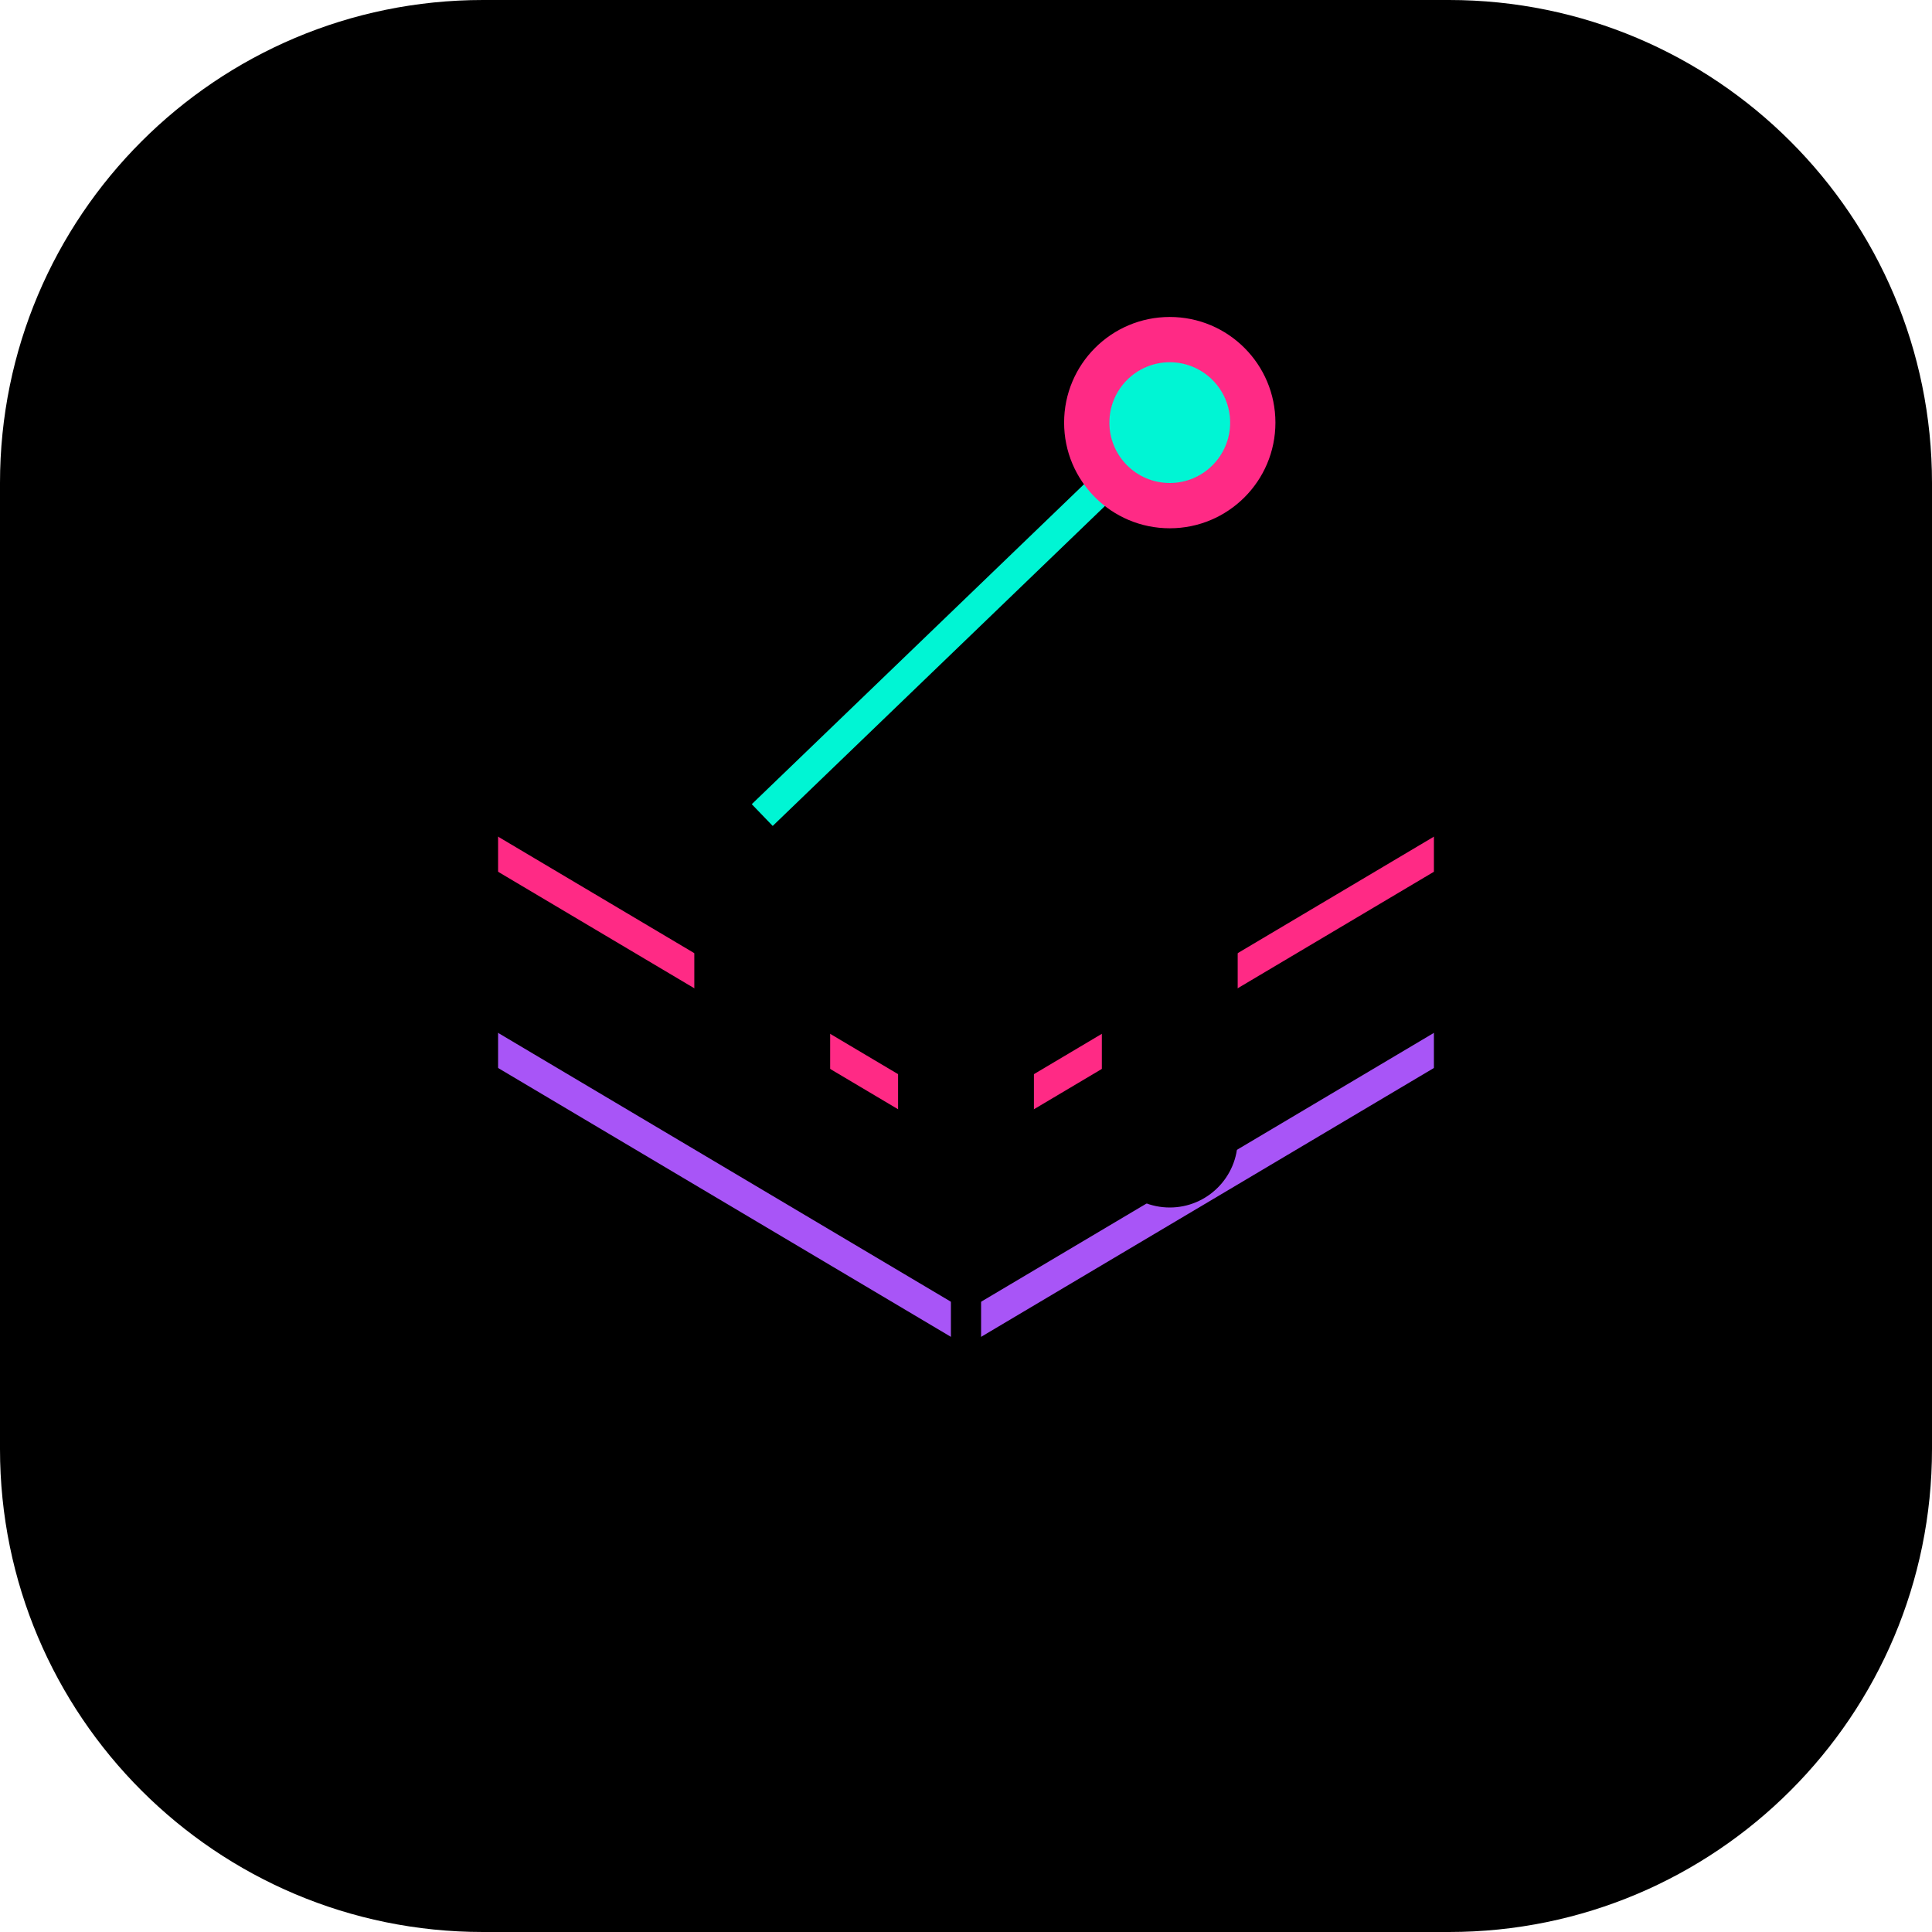
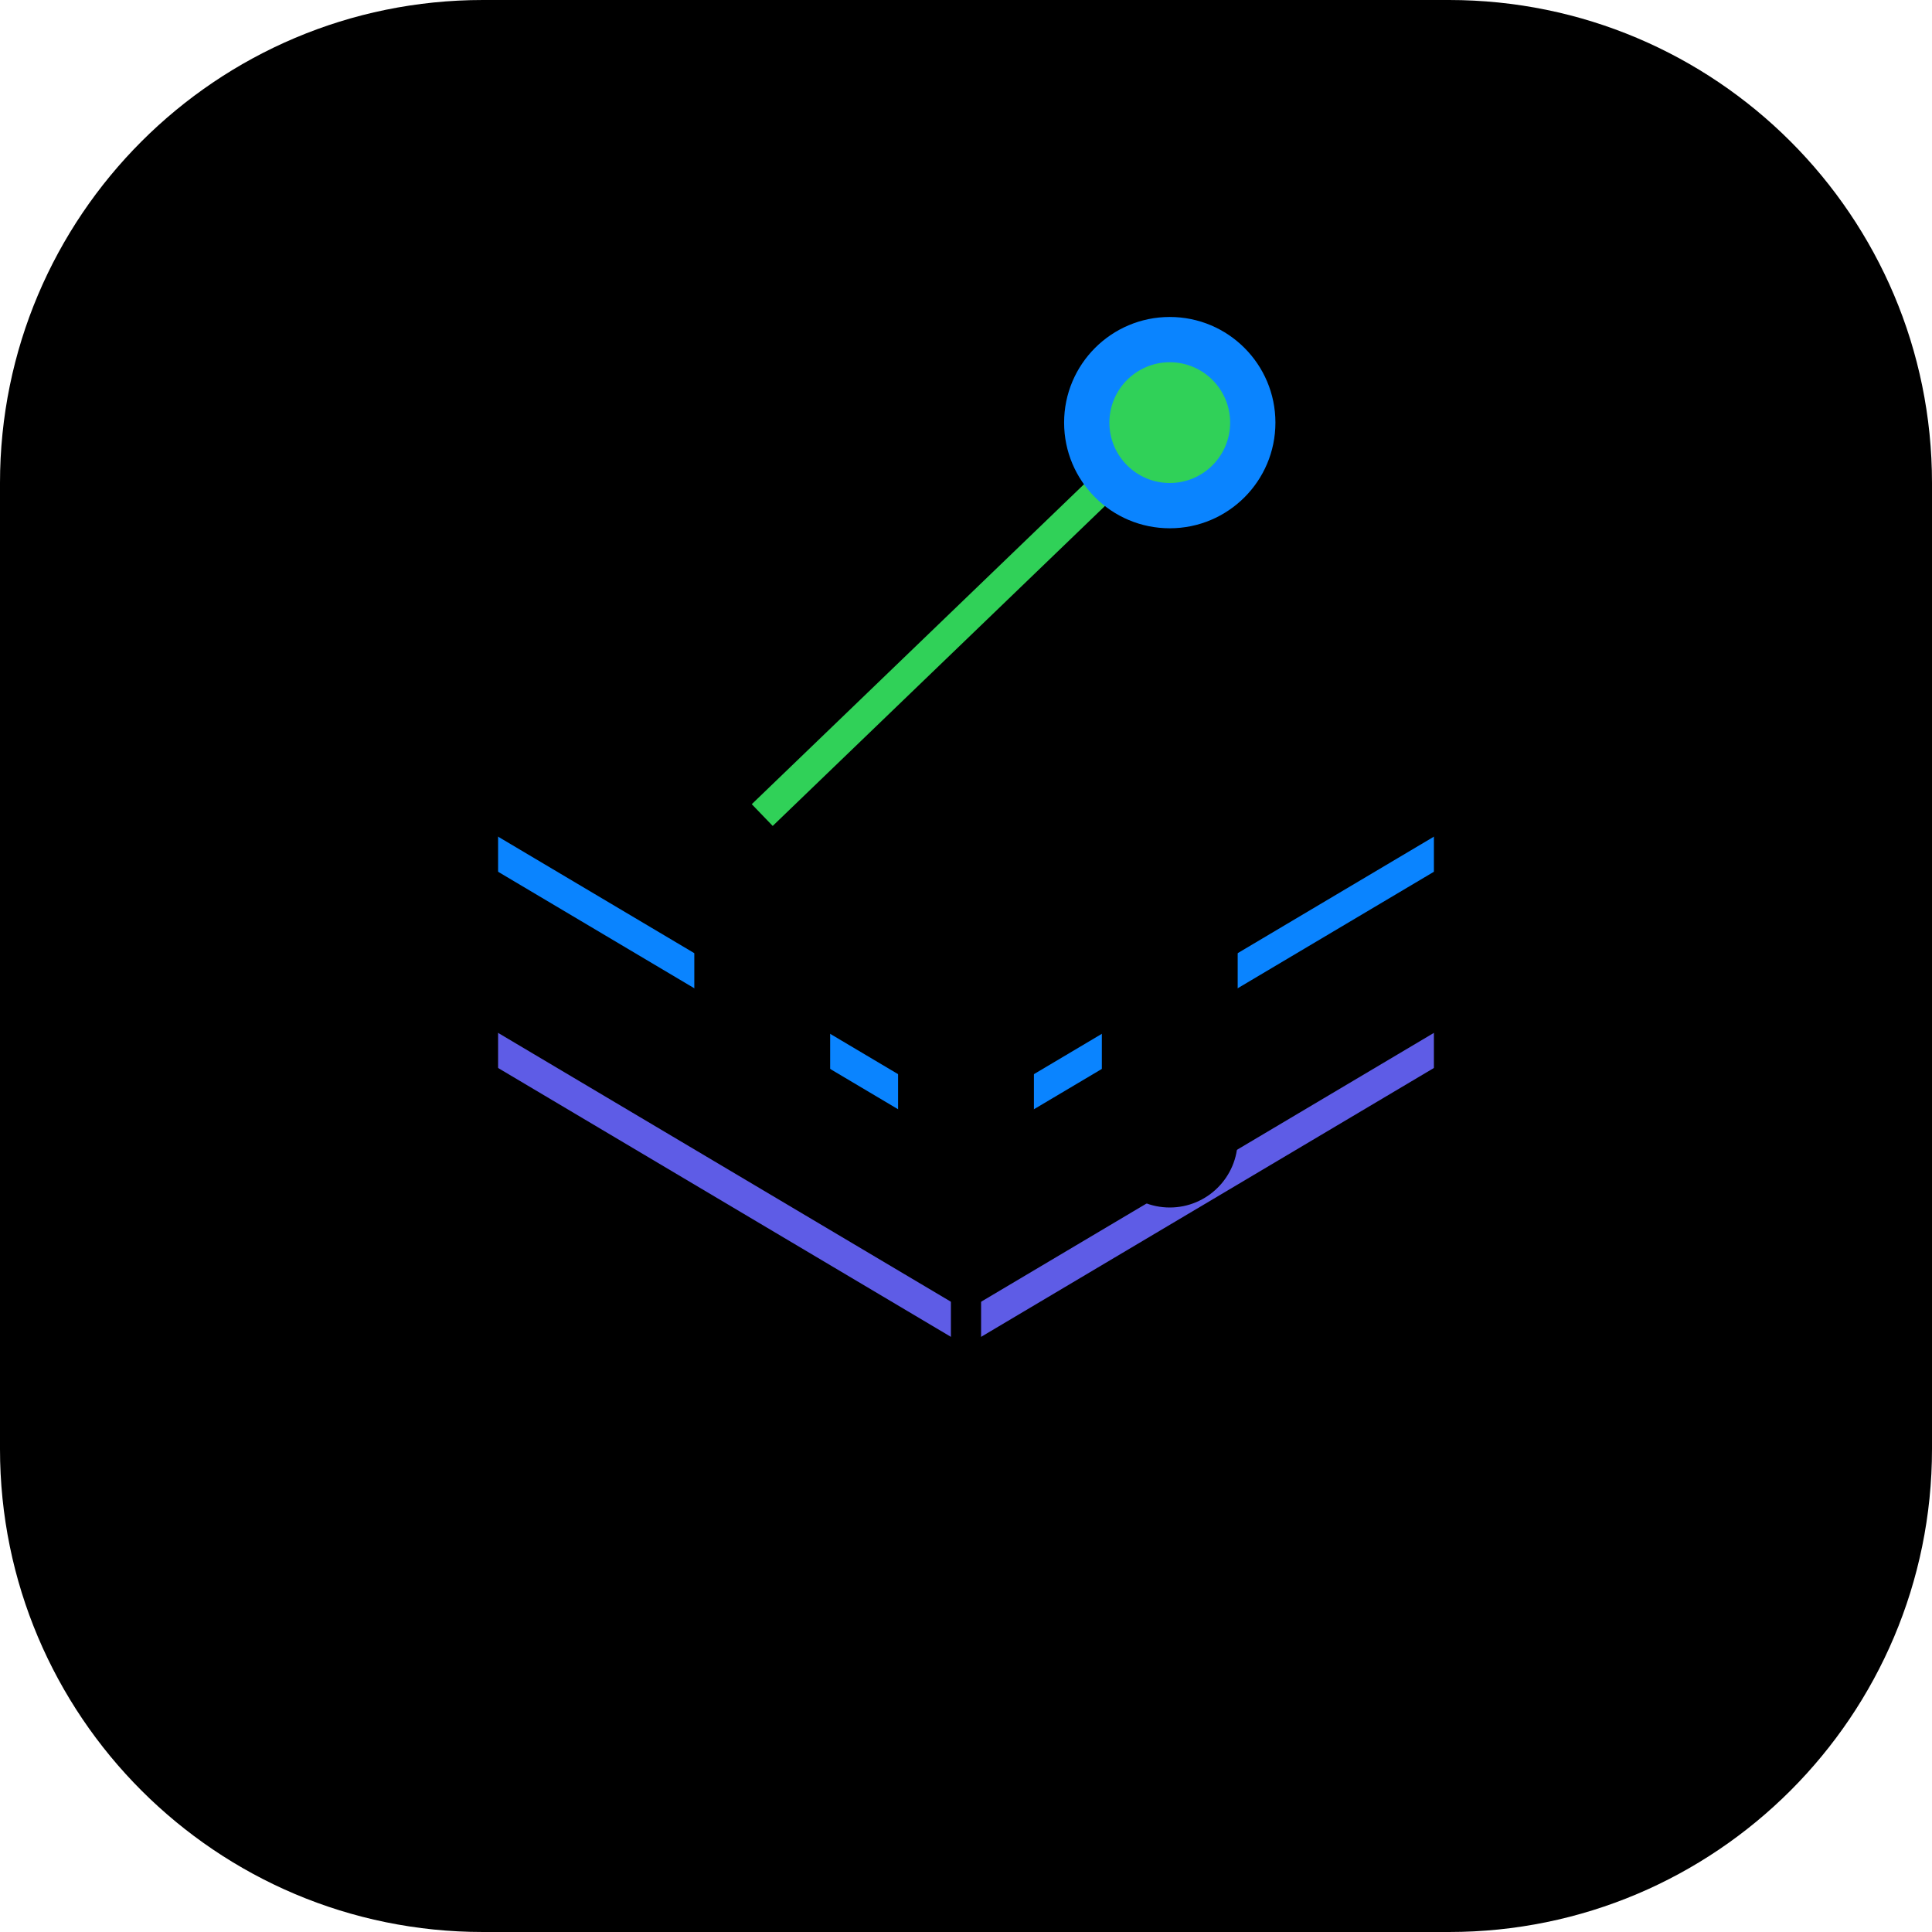
<svg xmlns="http://www.w3.org/2000/svg" viewBox="0 0 64 64" fill="none">
  <defs>
    <linearGradient id="cxSurface" x1="0" y1="0" x2="64" y2="64" gradientUnits="userSpaceOnUse">
-       <stop offset="0%" stopColor="#110724" />
-       <stop offset="100%" stopColor="#07030F" />
+       <stop offset="0%" stopColor="#1C1C1E" />
+       <stop offset="100%" stopColor="#0B0C0E" />
    </linearGradient>
    <linearGradient id="cxBorderGrad" x1="0" y1="0" x2="64" y2="64" gradientUnits="userSpaceOnUse">
-       <stop offset="0%" stopColor="#FF2A85" stopOpacity="0.75" />
-       <stop offset="50%" stopColor="#A855F7" stopOpacity="0.55" />
-       <stop offset="100%" stopColor="#00F5D4" stopOpacity="0.3" />
+       <stop offset="0%" stopColor="#0A84FF" stopOpacity="0.8" />
+       <stop offset="50%" stopColor="#5E5CE6" stopOpacity="0.6" />
+       <stop offset="100%" stopColor="#30D158" stopOpacity="0.4" />
    </linearGradient>
    <linearGradient id="cxTopFacet" x1="16" y1="21" x2="48" y2="21" gradientUnits="userSpaceOnUse">
-       <stop offset="0%" stopColor="#FF2A85" />
-       <stop offset="50%" stopColor="#A855F7" />
-       <stop offset="100%" stopColor="#00F5D4" />
+       <stop offset="0%" stopColor="#0A84FF" />
+       <stop offset="50%" stopColor="#5E5CE6" />
+       <stop offset="100%" stopColor="#30D158" />
    </linearGradient>
    <linearGradient id="cxLeftFacet" x1="16" y1="21.5" x2="32" y2="50.5" gradientUnits="userSpaceOnUse">
-       <stop offset="0%" stopColor="#A855F7" stopOpacity="0.55" />
-       <stop offset="100%" stopColor="#6366F1" stopOpacity="0.25" />
+       <stop offset="0%" stopColor="#5E5CE6" stopOpacity="0.65" />
+       <stop offset="100%" stopColor="#0A84FF" stopOpacity="0.30" />
    </linearGradient>
    <linearGradient id="cxRightFacet" x1="48" y1="21.5" x2="32" y2="50.5" gradientUnits="userSpaceOnUse">
-       <stop offset="0%" stopColor="#FF2A85" stopOpacity="0.55" />
-       <stop offset="100%" stopColor="#FF6B4A" stopOpacity="0.25" />
+       <stop offset="0%" stopColor="#0A84FF" stopOpacity="0.65" />
+       <stop offset="100%" stopColor="#30D158" stopOpacity="0.30" />
    </linearGradient>
    <linearGradient id="cxBar1" x1="23" y1="38" x2="23" y2="27" gradientUnits="userSpaceOnUse">
-       <stop offset="0%" stopColor="#6366F1" />
-       <stop offset="100%" stopColor="#A855F7" />
+       <stop offset="0%" stopColor="#0A84FF" />
+       <stop offset="100%" stopColor="#5E5CE6" />
    </linearGradient>
    <linearGradient id="cxBar2" x1="30" y1="39" x2="30" y2="20.5" gradientUnits="userSpaceOnUse">
-       <stop offset="0%" stopColor="#A855F7" />
-       <stop offset="100%" stopColor="#FF2A85" />
+       <stop offset="0%" stopColor="#5E5CE6" />
+       <stop offset="100%" stopColor="#64D2FF" />
    </linearGradient>
    <linearGradient id="cxBar3" x1="37" y1="40" x2="37" y2="14" gradientUnits="userSpaceOnUse">
-       <stop offset="0%" stopColor="#FF2A85" />
-       <stop offset="100%" stopColor="#00F5D4" />
+       <stop offset="0%" stopColor="#64D2FF" />
+       <stop offset="100%" stopColor="#30D158" />
    </linearGradient>
  </defs>
  <rect width="64" height="64" rx="16" fill="url(#cxSurface)" />
  <rect x="1.5" y="1.5" width="61" height="61" rx="14.5" stroke="url(#cxBorderGrad)" strokeWidth="1.5" />
  <path d="M16 21.5L32 31V50.5L16 41V21.5Z" fill="url(#cxLeftFacet)" />
  <path d="M32 31L48 21.5V41L32 50.5V31Z" fill="url(#cxRightFacet)" />
-   <path d="M16 34.5L32 44L48 34.5" stroke="#A855F7" strokeOpacity="0.45" strokeWidth="1.2" strokeLinejoin="round" />
-   <path d="M16 28L32 37.5L48 28" stroke="#FF2A85" strokeOpacity="0.45" strokeWidth="1.2" strokeLinejoin="round" />
+   <path d="M16 34.5L32 44L48 34.5" stroke="#5E5CE6" strokeOpacity="0.45" strokeWidth="1.2" strokeLinejoin="round" />
+   <path d="M16 28L32 37.5L48 28" stroke="#0A84FF" strokeOpacity="0.45" strokeWidth="1.2" strokeLinejoin="round" />
  <path d="M32 12L48 21.5V41L32 50.5L16 41V21.5Z" stroke="url(#cxTopFacet)" strokeWidth="1.3" strokeOpacity="0.85" strokeLinejoin="round" />
  <path d="M32 31V50.5" stroke="url(#cxTopFacet)" strokeWidth="1" strokeOpacity="0.4" />
  <path d="M32 12L48 21.5L32 31L16 21.5Z" fill="url(#cxTopFacet)" fillOpacity="0.25" />
  <rect x="23" y="27" width="4.5" height="11" rx="2.25" fill="url(#cxBar1)" />
  <rect x="29.75" y="20.5" width="4.5" height="18.5" rx="2.25" fill="url(#cxBar2)" />
  <rect x="36.5" y="14" width="4.5" height="26" rx="2.25" fill="url(#cxBar3)" />
-   <path d="M25.25 27L32 20.5L38.75 14" stroke="#00F5D4" strokeWidth="1.5" strokeLinecap="round" strokeLinejoin="round" strokeOpacity="0.9" />
-   <circle cx="38.75" cy="14" r="3.5" fill="#FF2A85" fillOpacity="0.4" />
-   <circle cx="38.75" cy="14" r="2" fill="#00F5D4" />
+   <path d="M25.25 27L32 20.5L38.75 14" stroke="#30D158" strokeWidth="1.5" strokeLinecap="round" strokeLinejoin="round" strokeOpacity="0.9" />
+   <circle cx="38.75" cy="14" r="3.5" fill="#0A84FF" fillOpacity="0.4" />
+   <circle cx="38.75" cy="14" r="2" fill="#30D158" />
</svg>
